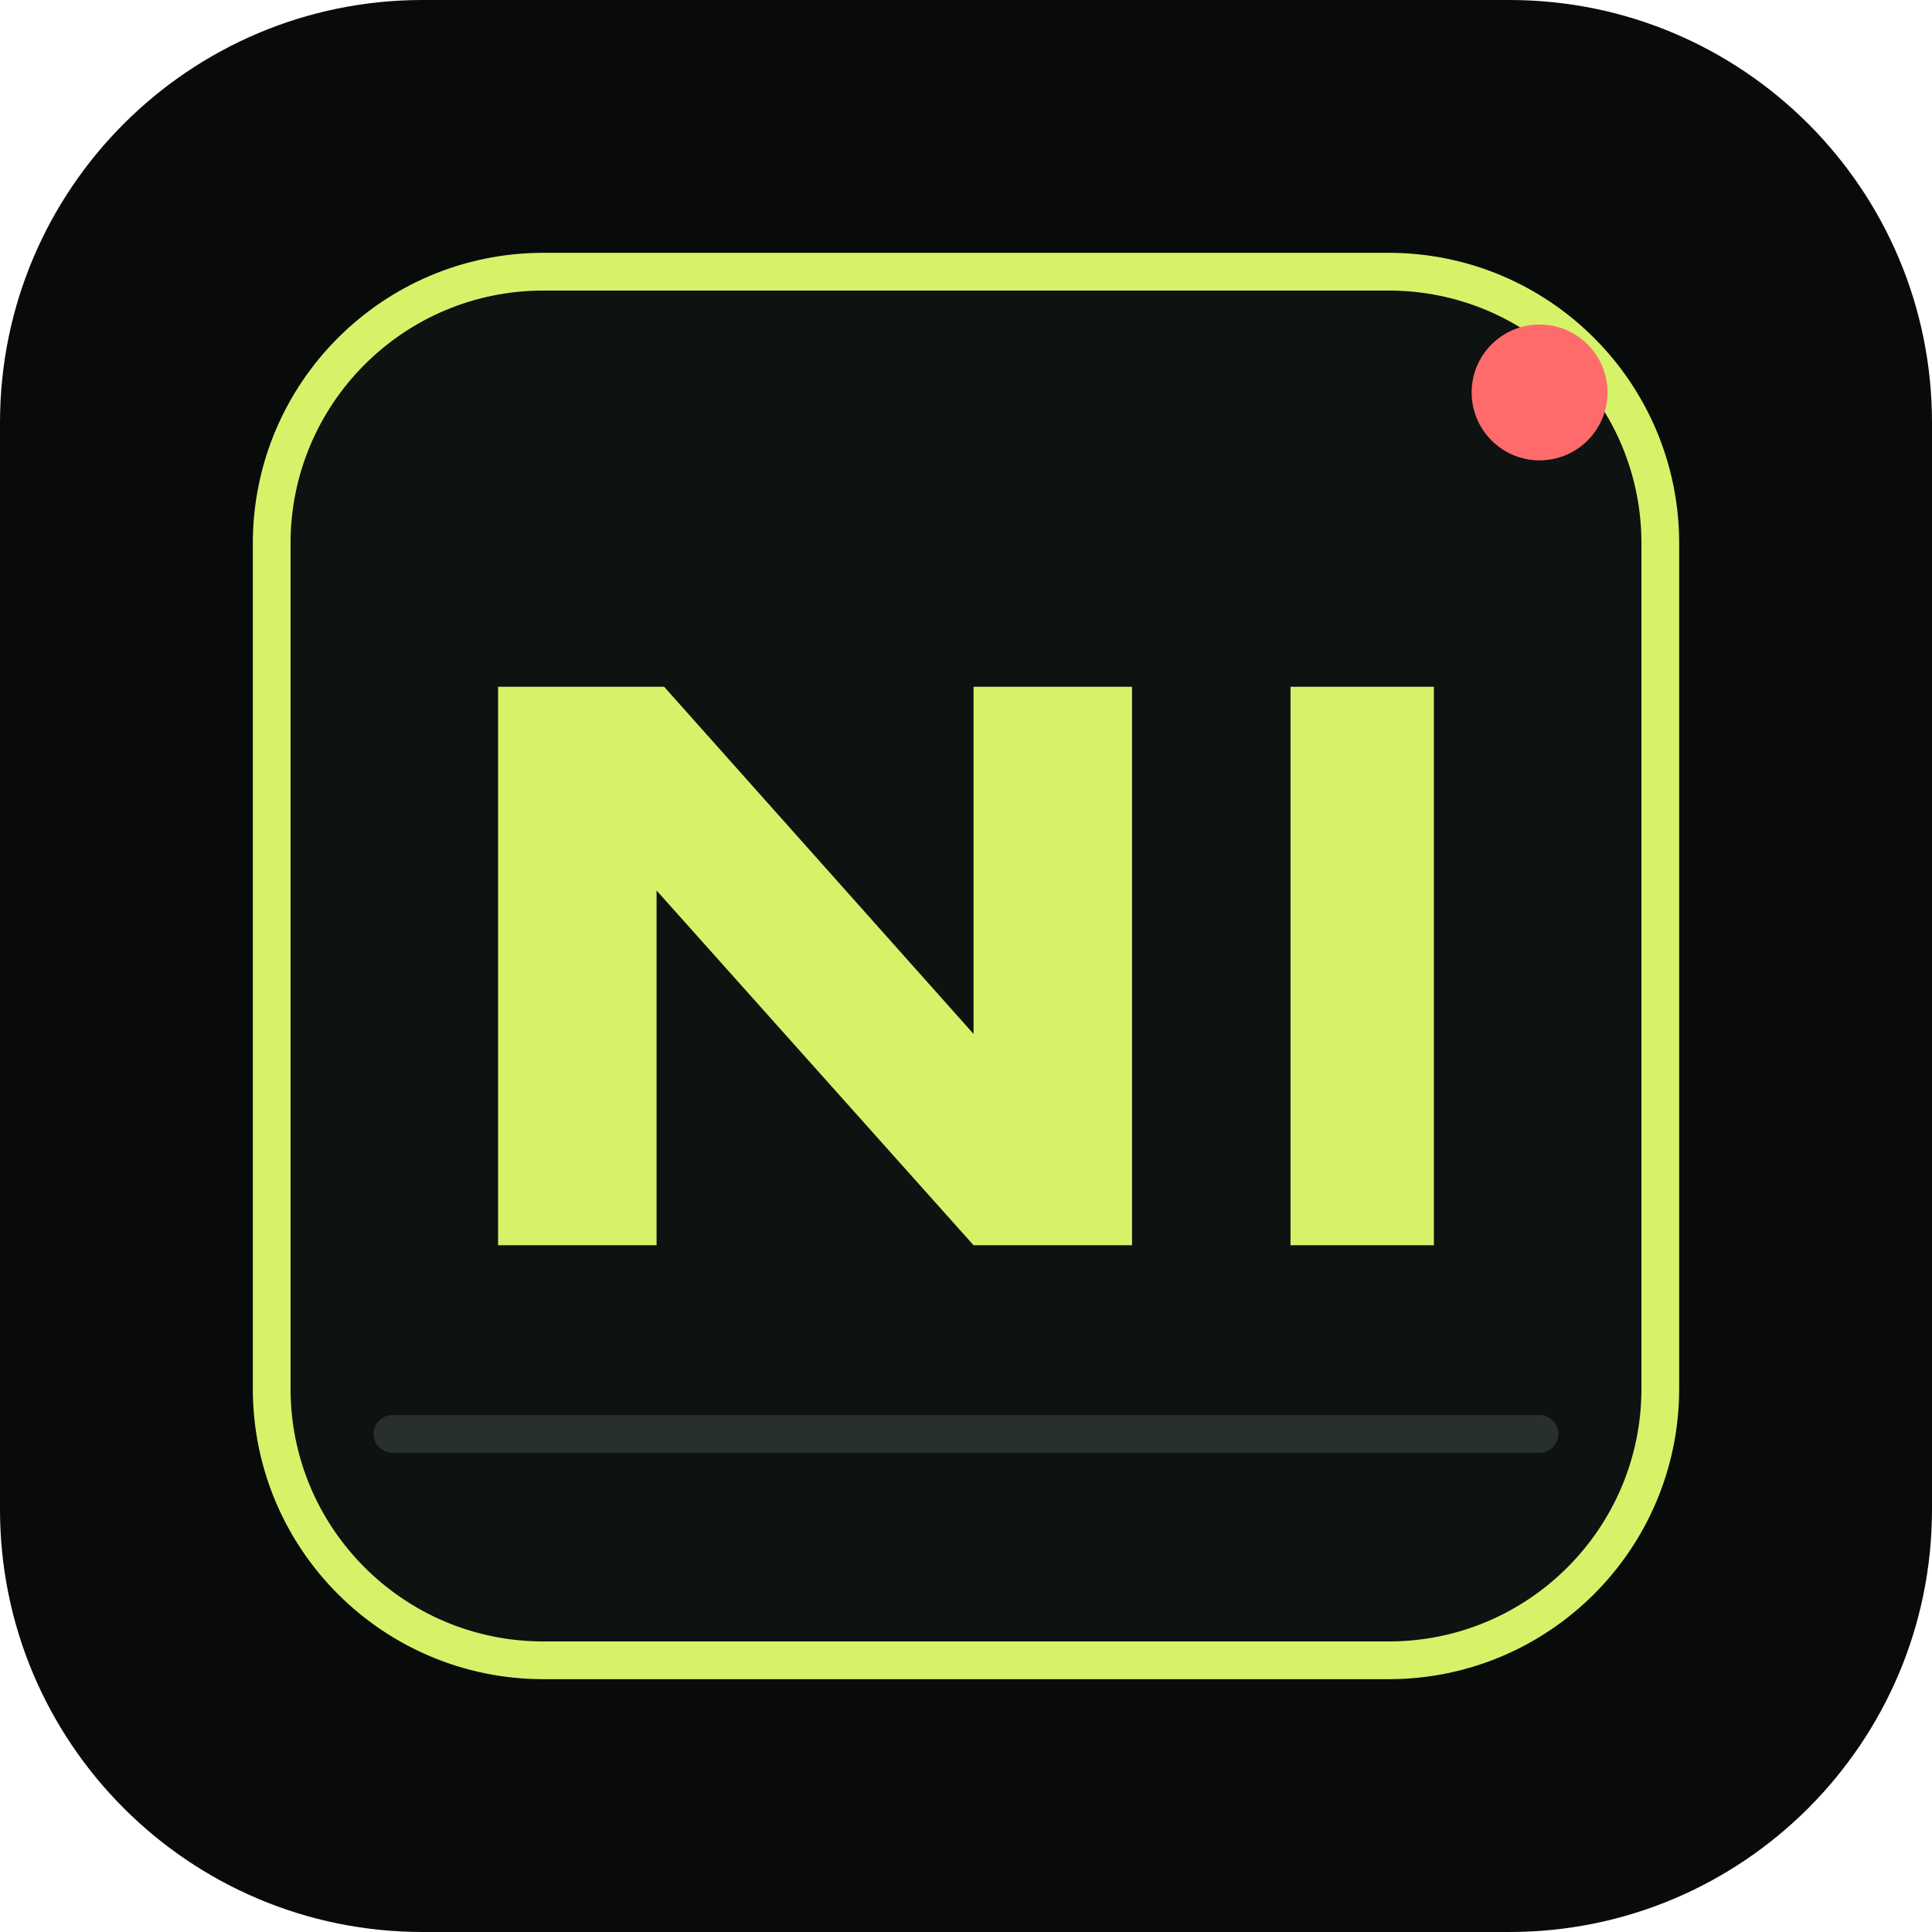
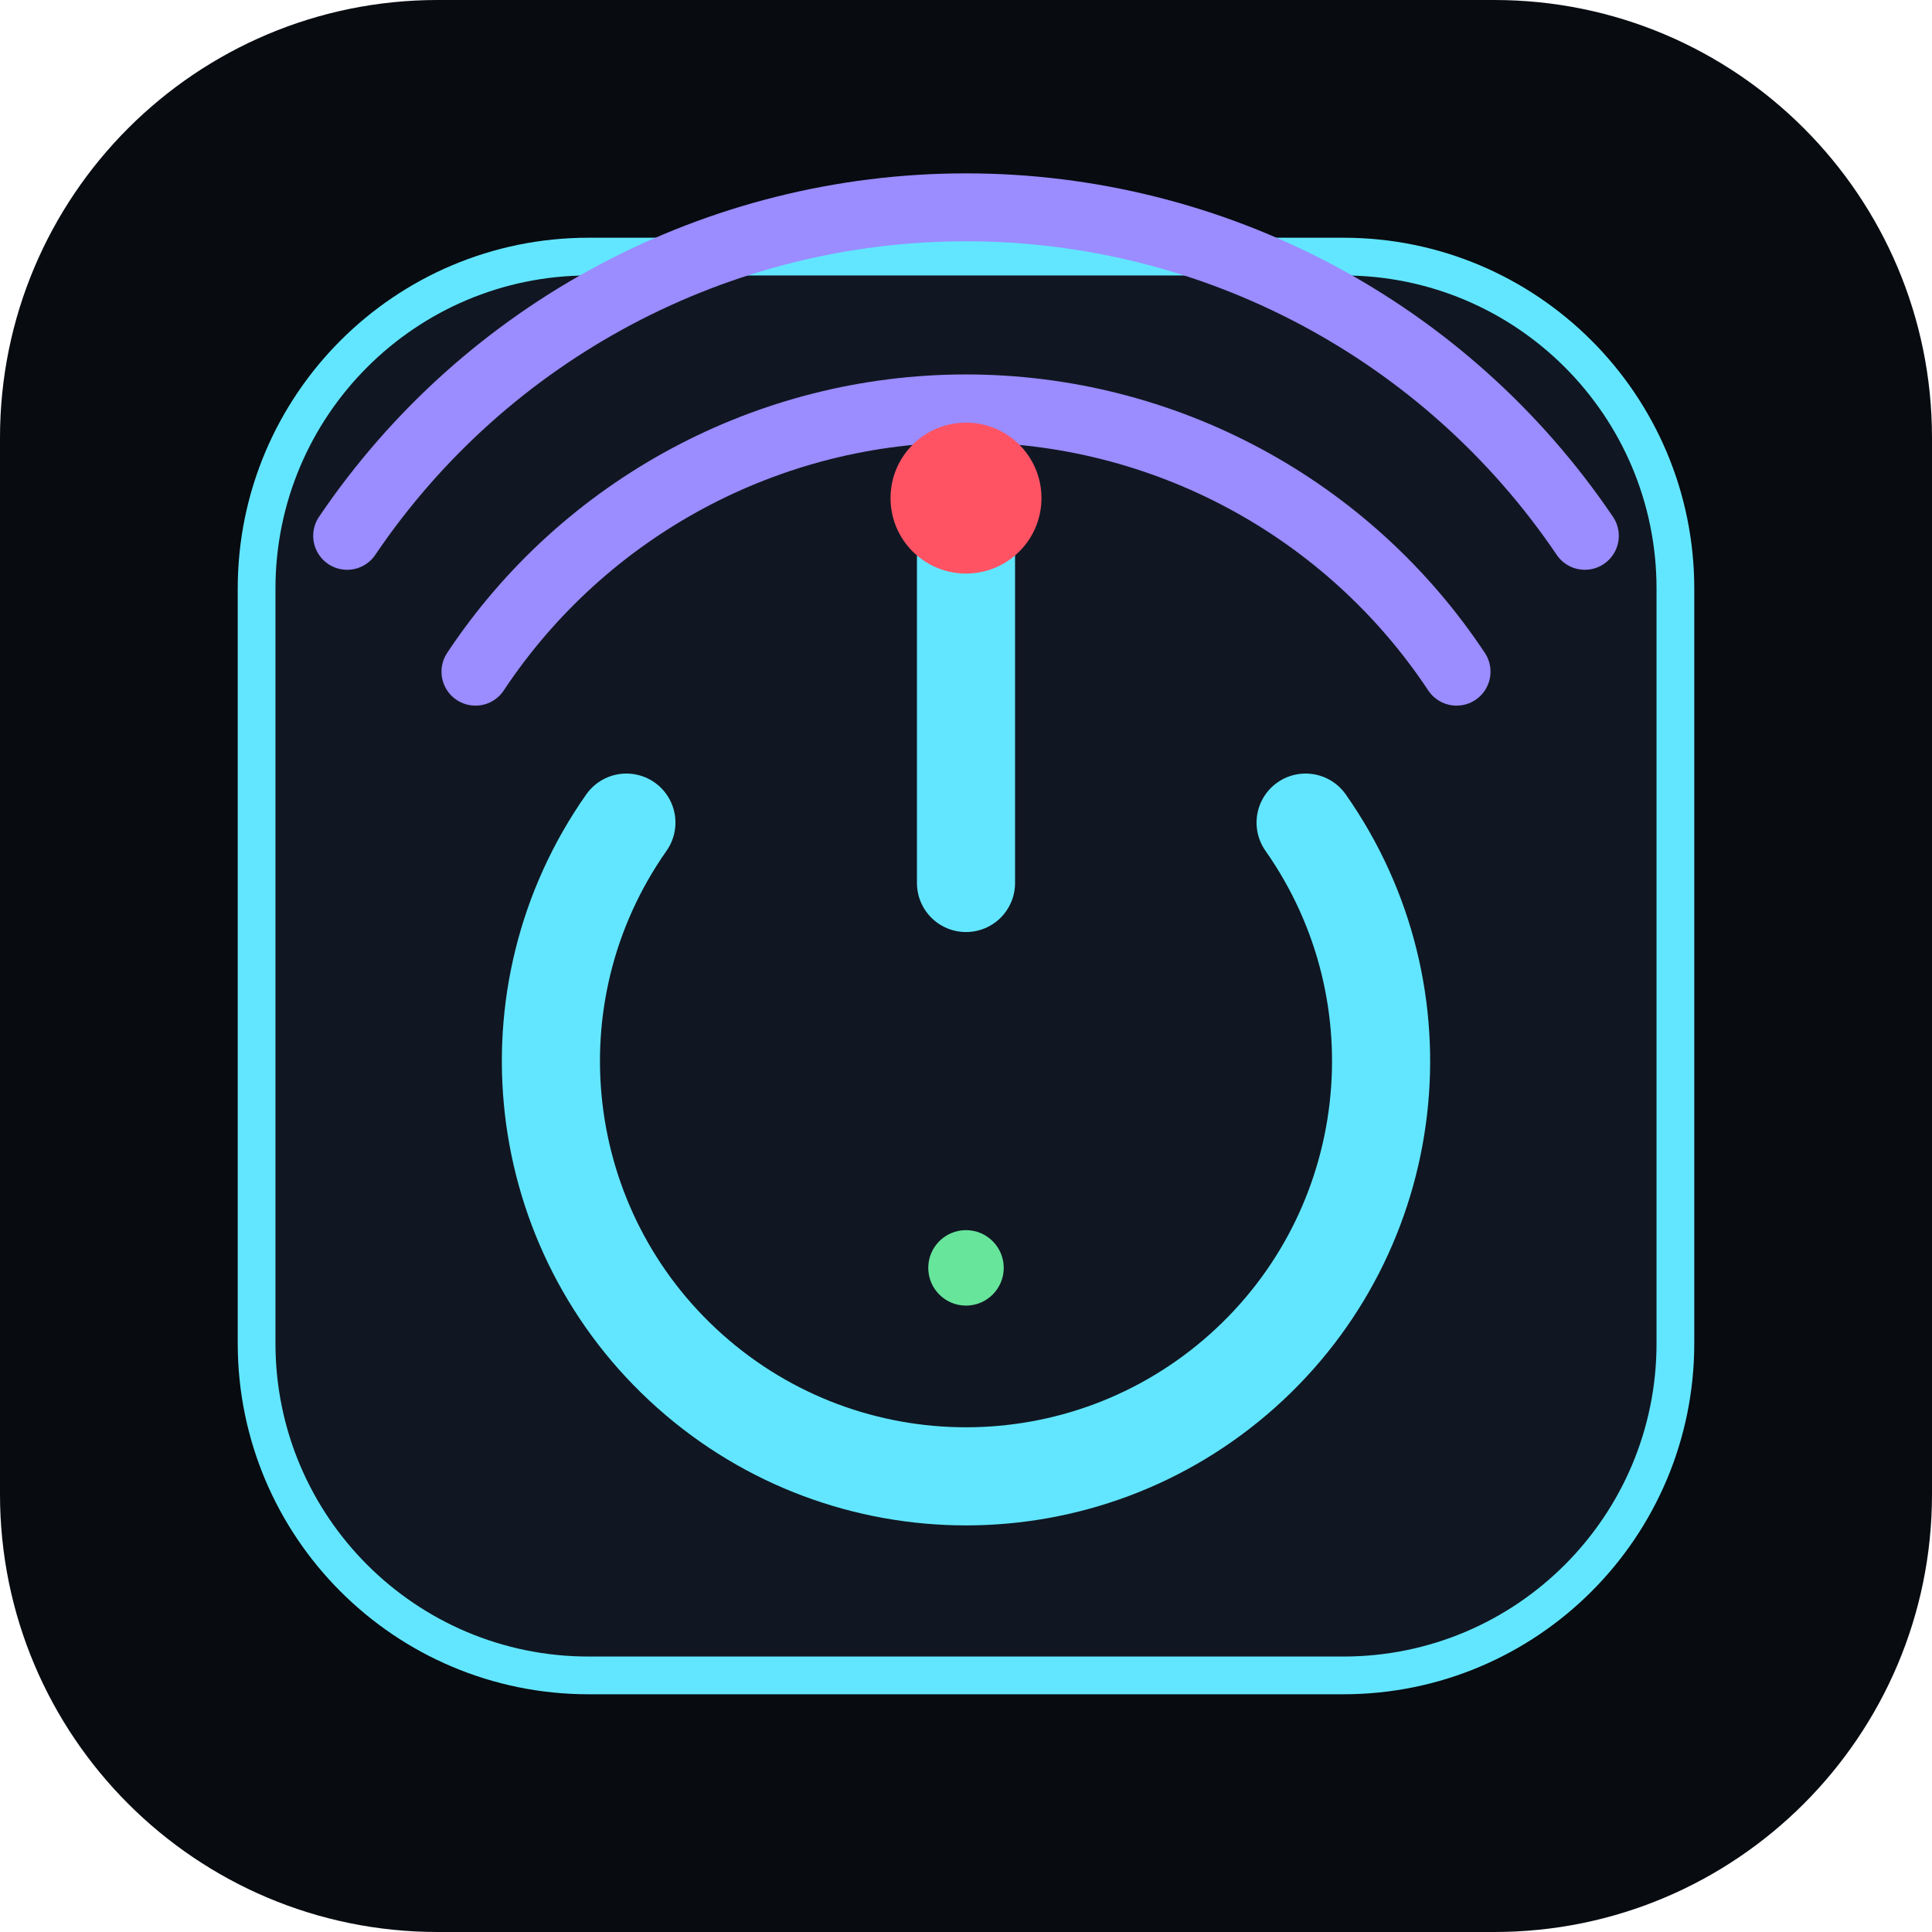
<svg xmlns="http://www.w3.org/2000/svg" viewBox="0 0 512 512">
-   <rect width="512" height="512" rx="112" fill="#090b0a" />
-   <rect x="72" y="72" width="368" height="368" rx="72" fill="#0e1210" stroke="#d6f269" stroke-width="10" />
-   <path d="M132 330V182h44l82 92v-92h42v148h-42l-84-94v94h-42Zm210-148h38v148h-38z" fill="#d6f269" />
-   <path d="M104 380h304" stroke="#27302a" stroke-width="10" stroke-linecap="round" />
-   <circle cx="408" cy="104" r="18" fill="#ff6b6b" />
+   <rect width="512" height="512" rx="116" fill="#080b10" />
+   <rect x="68" y="68" width="376" height="376" rx="88" fill="#101722" stroke="#62e6ff" stroke-width="10" />
+   <path d="M256 130v104" stroke="#62e6ff" stroke-width="26" stroke-linecap="round" />
+   <path d="M166 218a110 110 0 1 0 180 0" fill="none" stroke="#62e6ff" stroke-width="26" stroke-linecap="round" />
+   <path d="M126 178a156 156 0 0 1 260 0M92 142a198 198 0 0 1 328 0" fill="none" stroke="#9b8cff" stroke-width="18" stroke-linecap="round" />
+   <circle cx="256" cy="132" r="20" fill="#ff5364" />
+   <circle cx="256" cy="336" r="10" fill="#67e59b" />
</svg>
